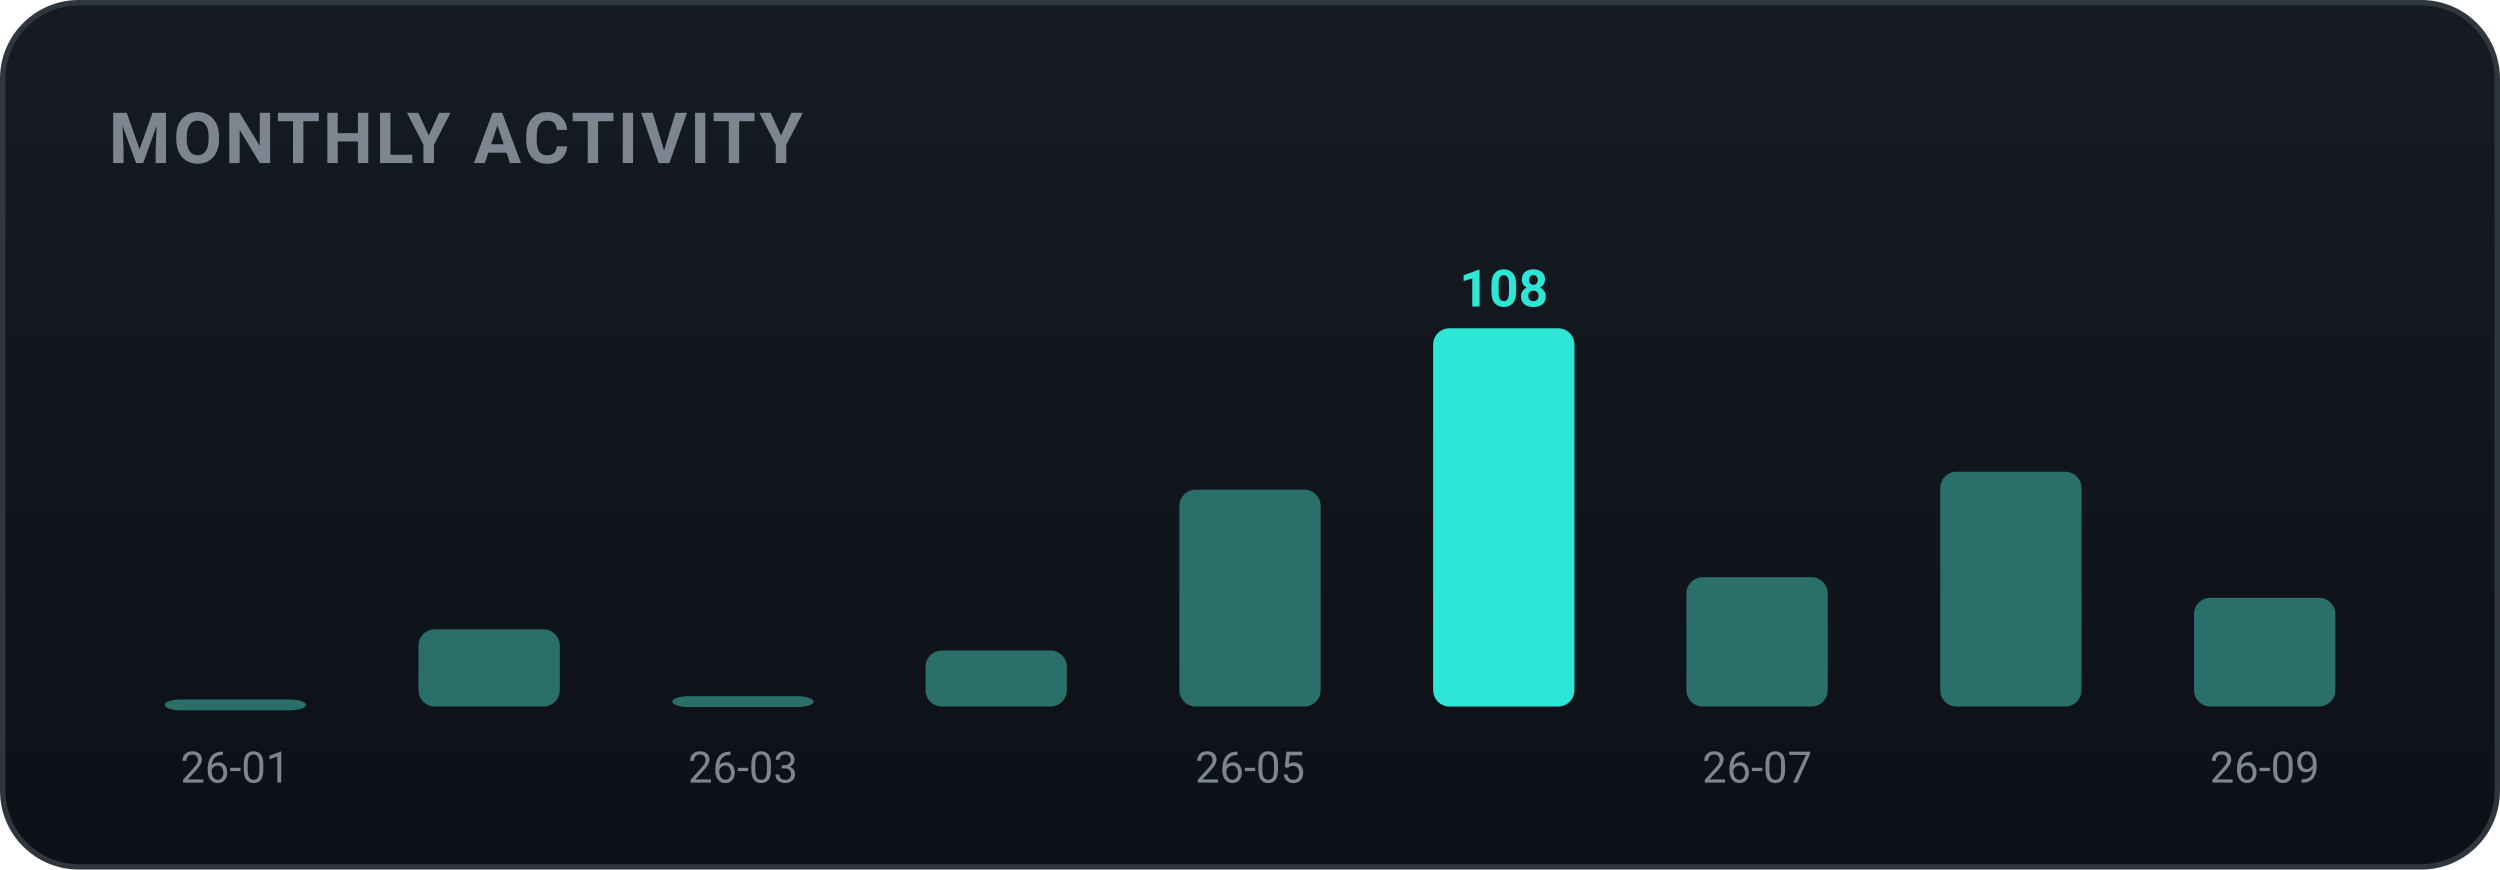
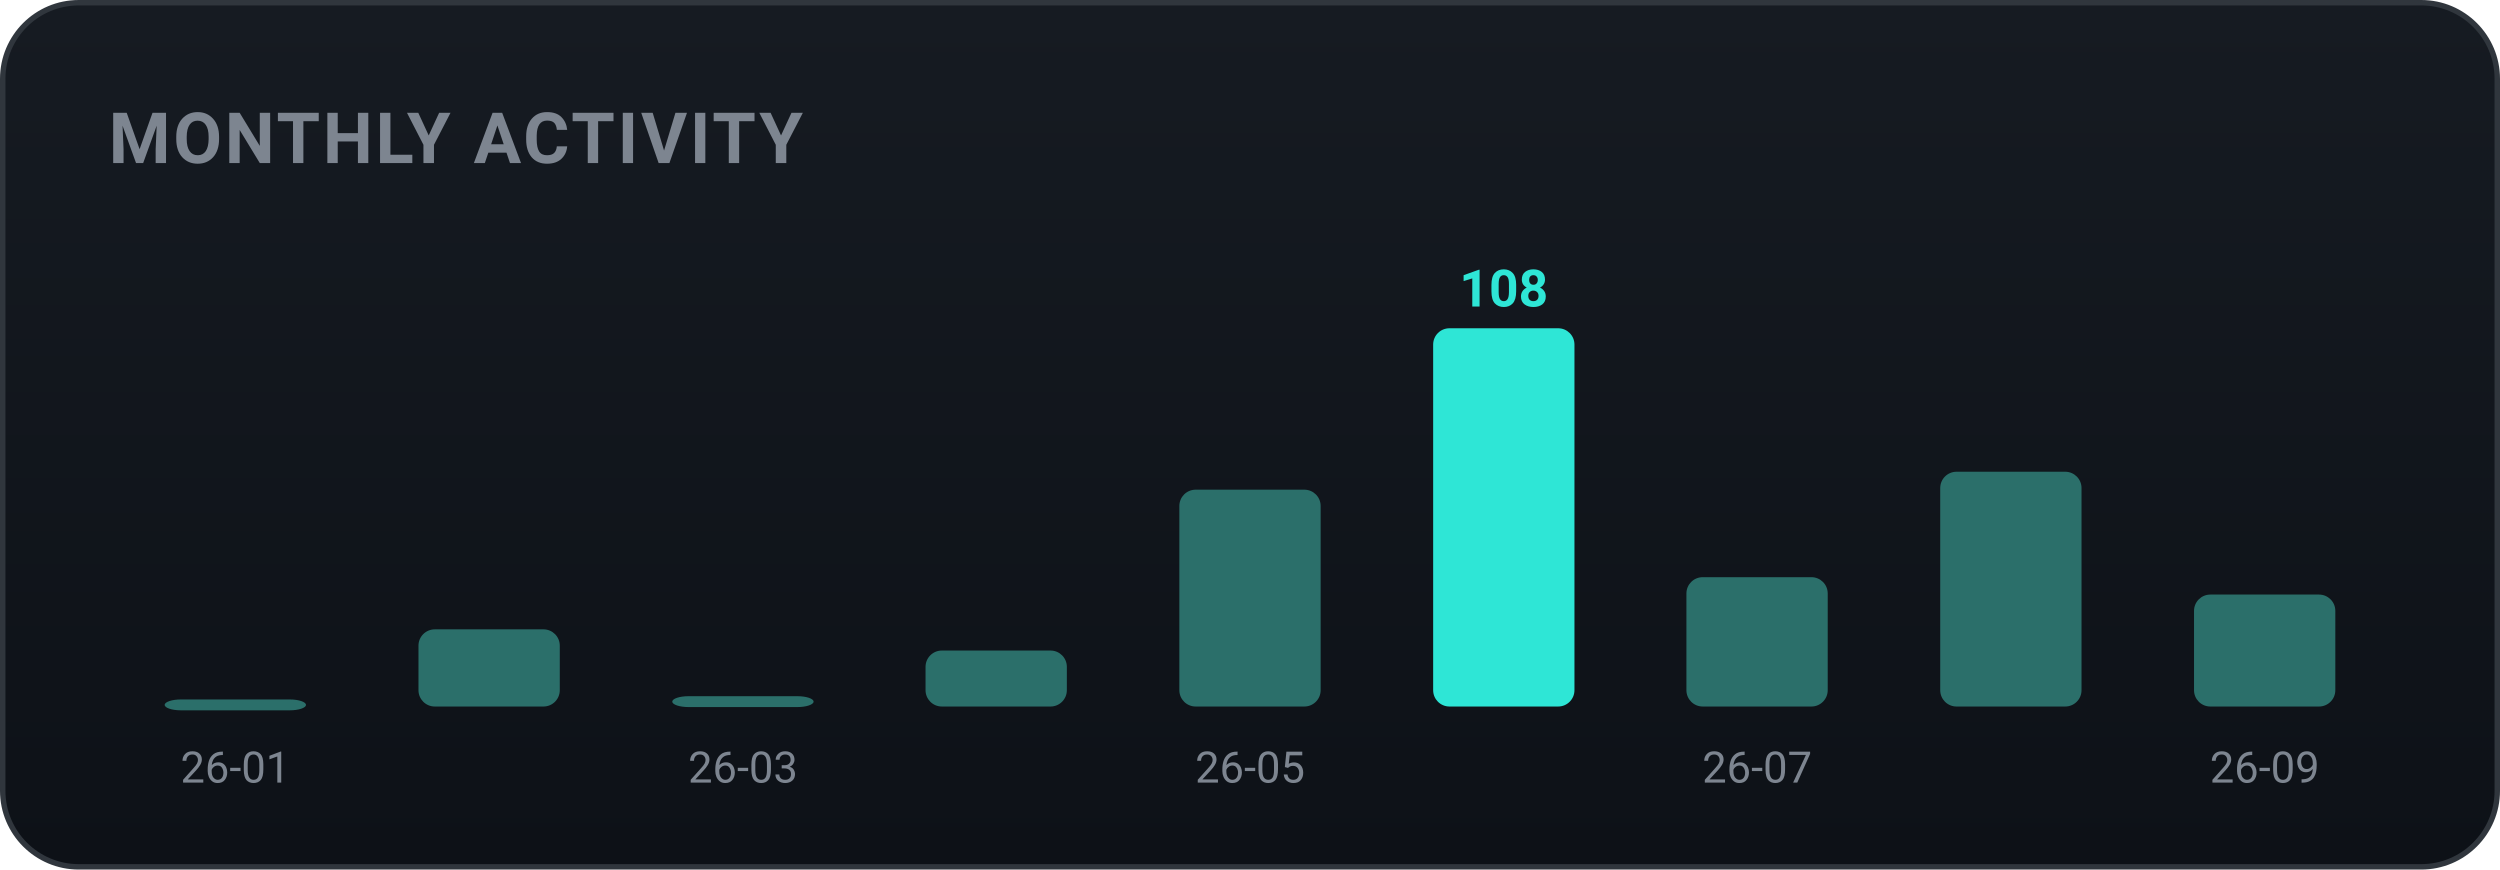
<svg xmlns="http://www.w3.org/2000/svg" width="460" height="160" viewBox="0 0 460 160" role="img" font-family="-apple-system,BlinkMacSystemFont,'Segoe UI',Roboto,'Apple SD Gothic Neo','Malgun Gothic',sans-serif">
  <defs>
    <linearGradient id="bgg" x1="0" y1="0" x2="0" y2="1">
      <stop offset="0" stop-color="#161b22" />
      <stop offset="1" stop-color="#0d1117" />
    </linearGradient>
  </defs>
  <rect x="0.5" y="0.5" width="459" height="159" rx="14" fill="url(#bgg)" stroke="#30363d" />
  <text x="20" y="30" font-family="-apple-system,BlinkMacSystemFont,'Segoe UI',Roboto,'Apple SD Gothic Neo','Malgun Gothic',sans-serif" font-size="13" font-weight="700" fill="#7d8590" letter-spacing="0.5">MONTHLY ACTIVITY</text>
  <rect x="30.3" y="128.7" width="26.0" height="2.0" rx="3" fill="#2b6f6a" />
  <text x="43.3" y="144.0" text-anchor="middle" font-size="8" fill="#7d8590">26-01</text>
  <rect x="77.0" y="115.8" width="26.0" height="14.2" rx="3" fill="#2b6f6a" />
  <rect x="123.7" y="128.1" width="26.0" height="2.0" rx="3" fill="#2b6f6a" />
  <text x="136.7" y="144.0" text-anchor="middle" font-size="8" fill="#7d8590">26-03</text>
  <rect x="170.3" y="119.7" width="26.0" height="10.3" rx="3" fill="#2b6f6a" />
  <rect x="217.0" y="90.1" width="26.0" height="39.9" rx="3" fill="#2b6f6a" />
  <text x="230.0" y="144.0" text-anchor="middle" font-size="8" fill="#7d8590">26-05</text>
  <rect x="263.7" y="60.4" width="26.0" height="69.6" rx="3" fill="#2ee6d6" />
  <text x="276.7" y="56.4" text-anchor="middle" font-size="9.5" font-weight="700" fill="#2ee6d6">108</text>
  <rect x="310.3" y="106.2" width="26.0" height="23.8" rx="3" fill="#2b6f6a" />
  <text x="323.3" y="144.0" text-anchor="middle" font-size="8" fill="#7d8590">26-07</text>
  <rect x="357.0" y="86.8" width="26.0" height="43.2" rx="3" fill="#2b6f6a" />
-   <rect x="403.7" y="110.0" width="26.0" height="20.0" rx="3" fill="#2b6f6a" />
+   <rect x="403.7" y="109.4" width="26.0" height="20.6" rx="3" fill="#2b6f6a" />
  <text x="416.7" y="144.0" text-anchor="middle" font-size="8" fill="#7d8590">26-09</text>
</svg>
